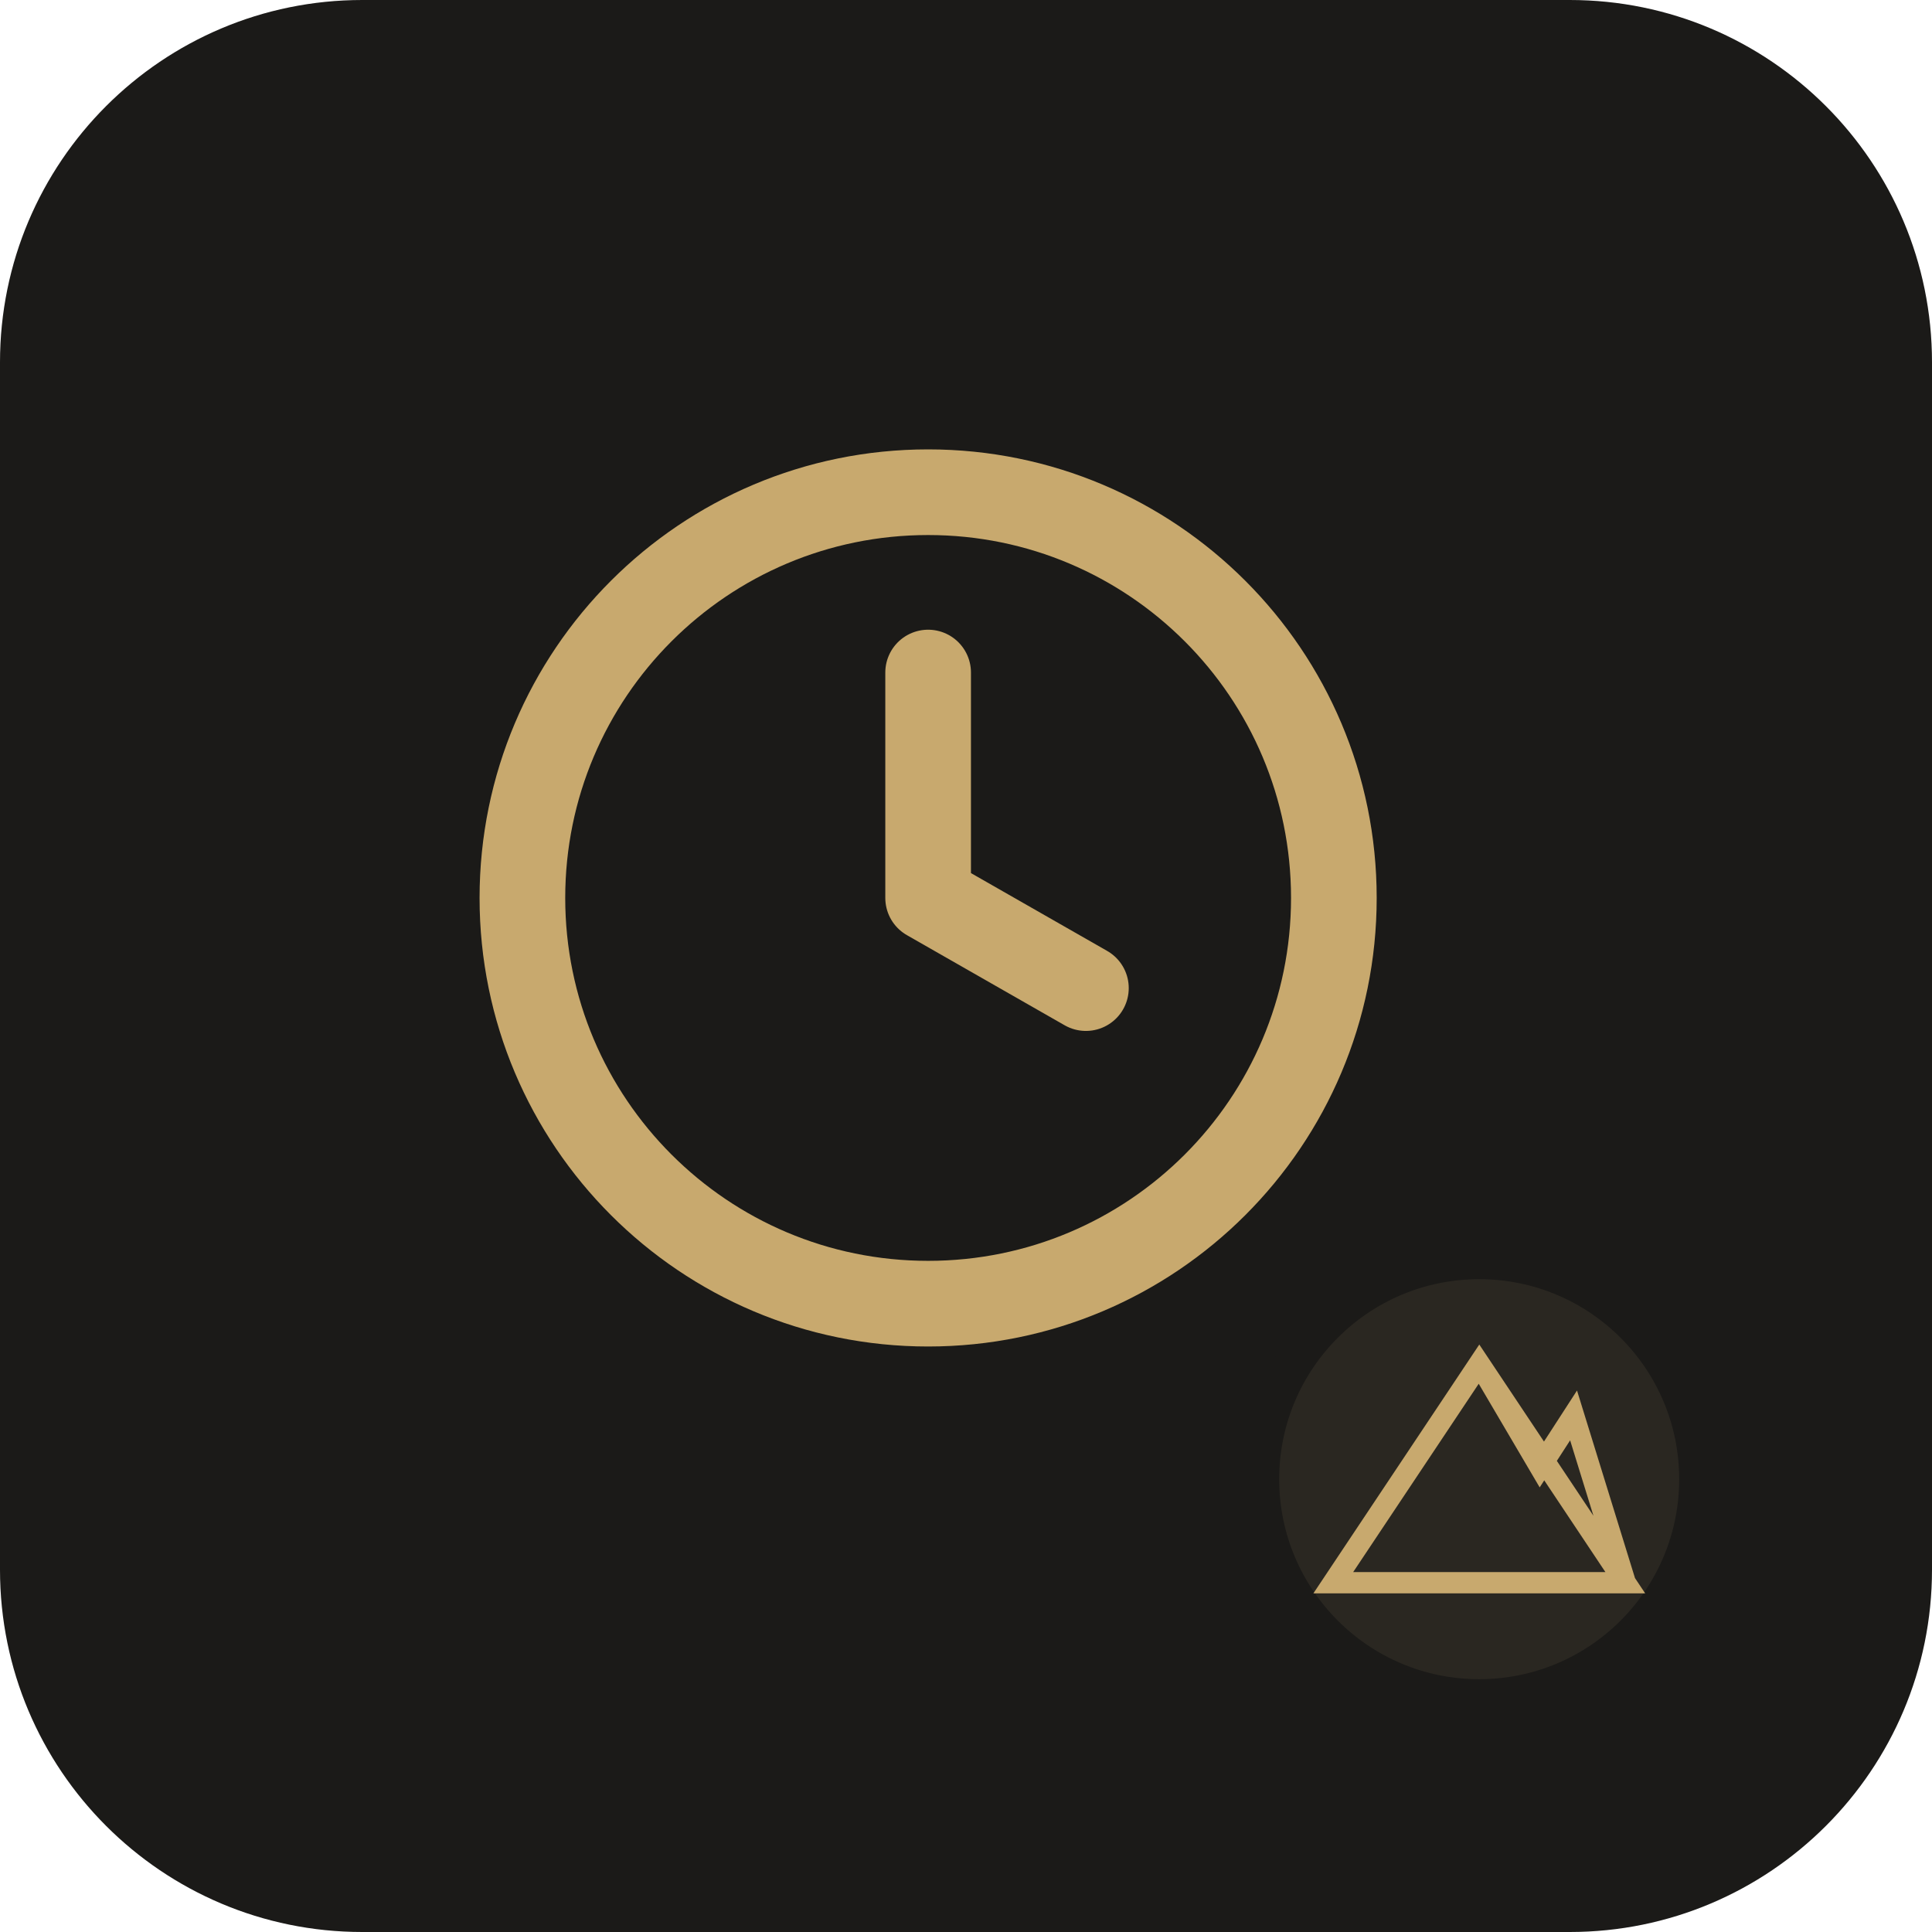
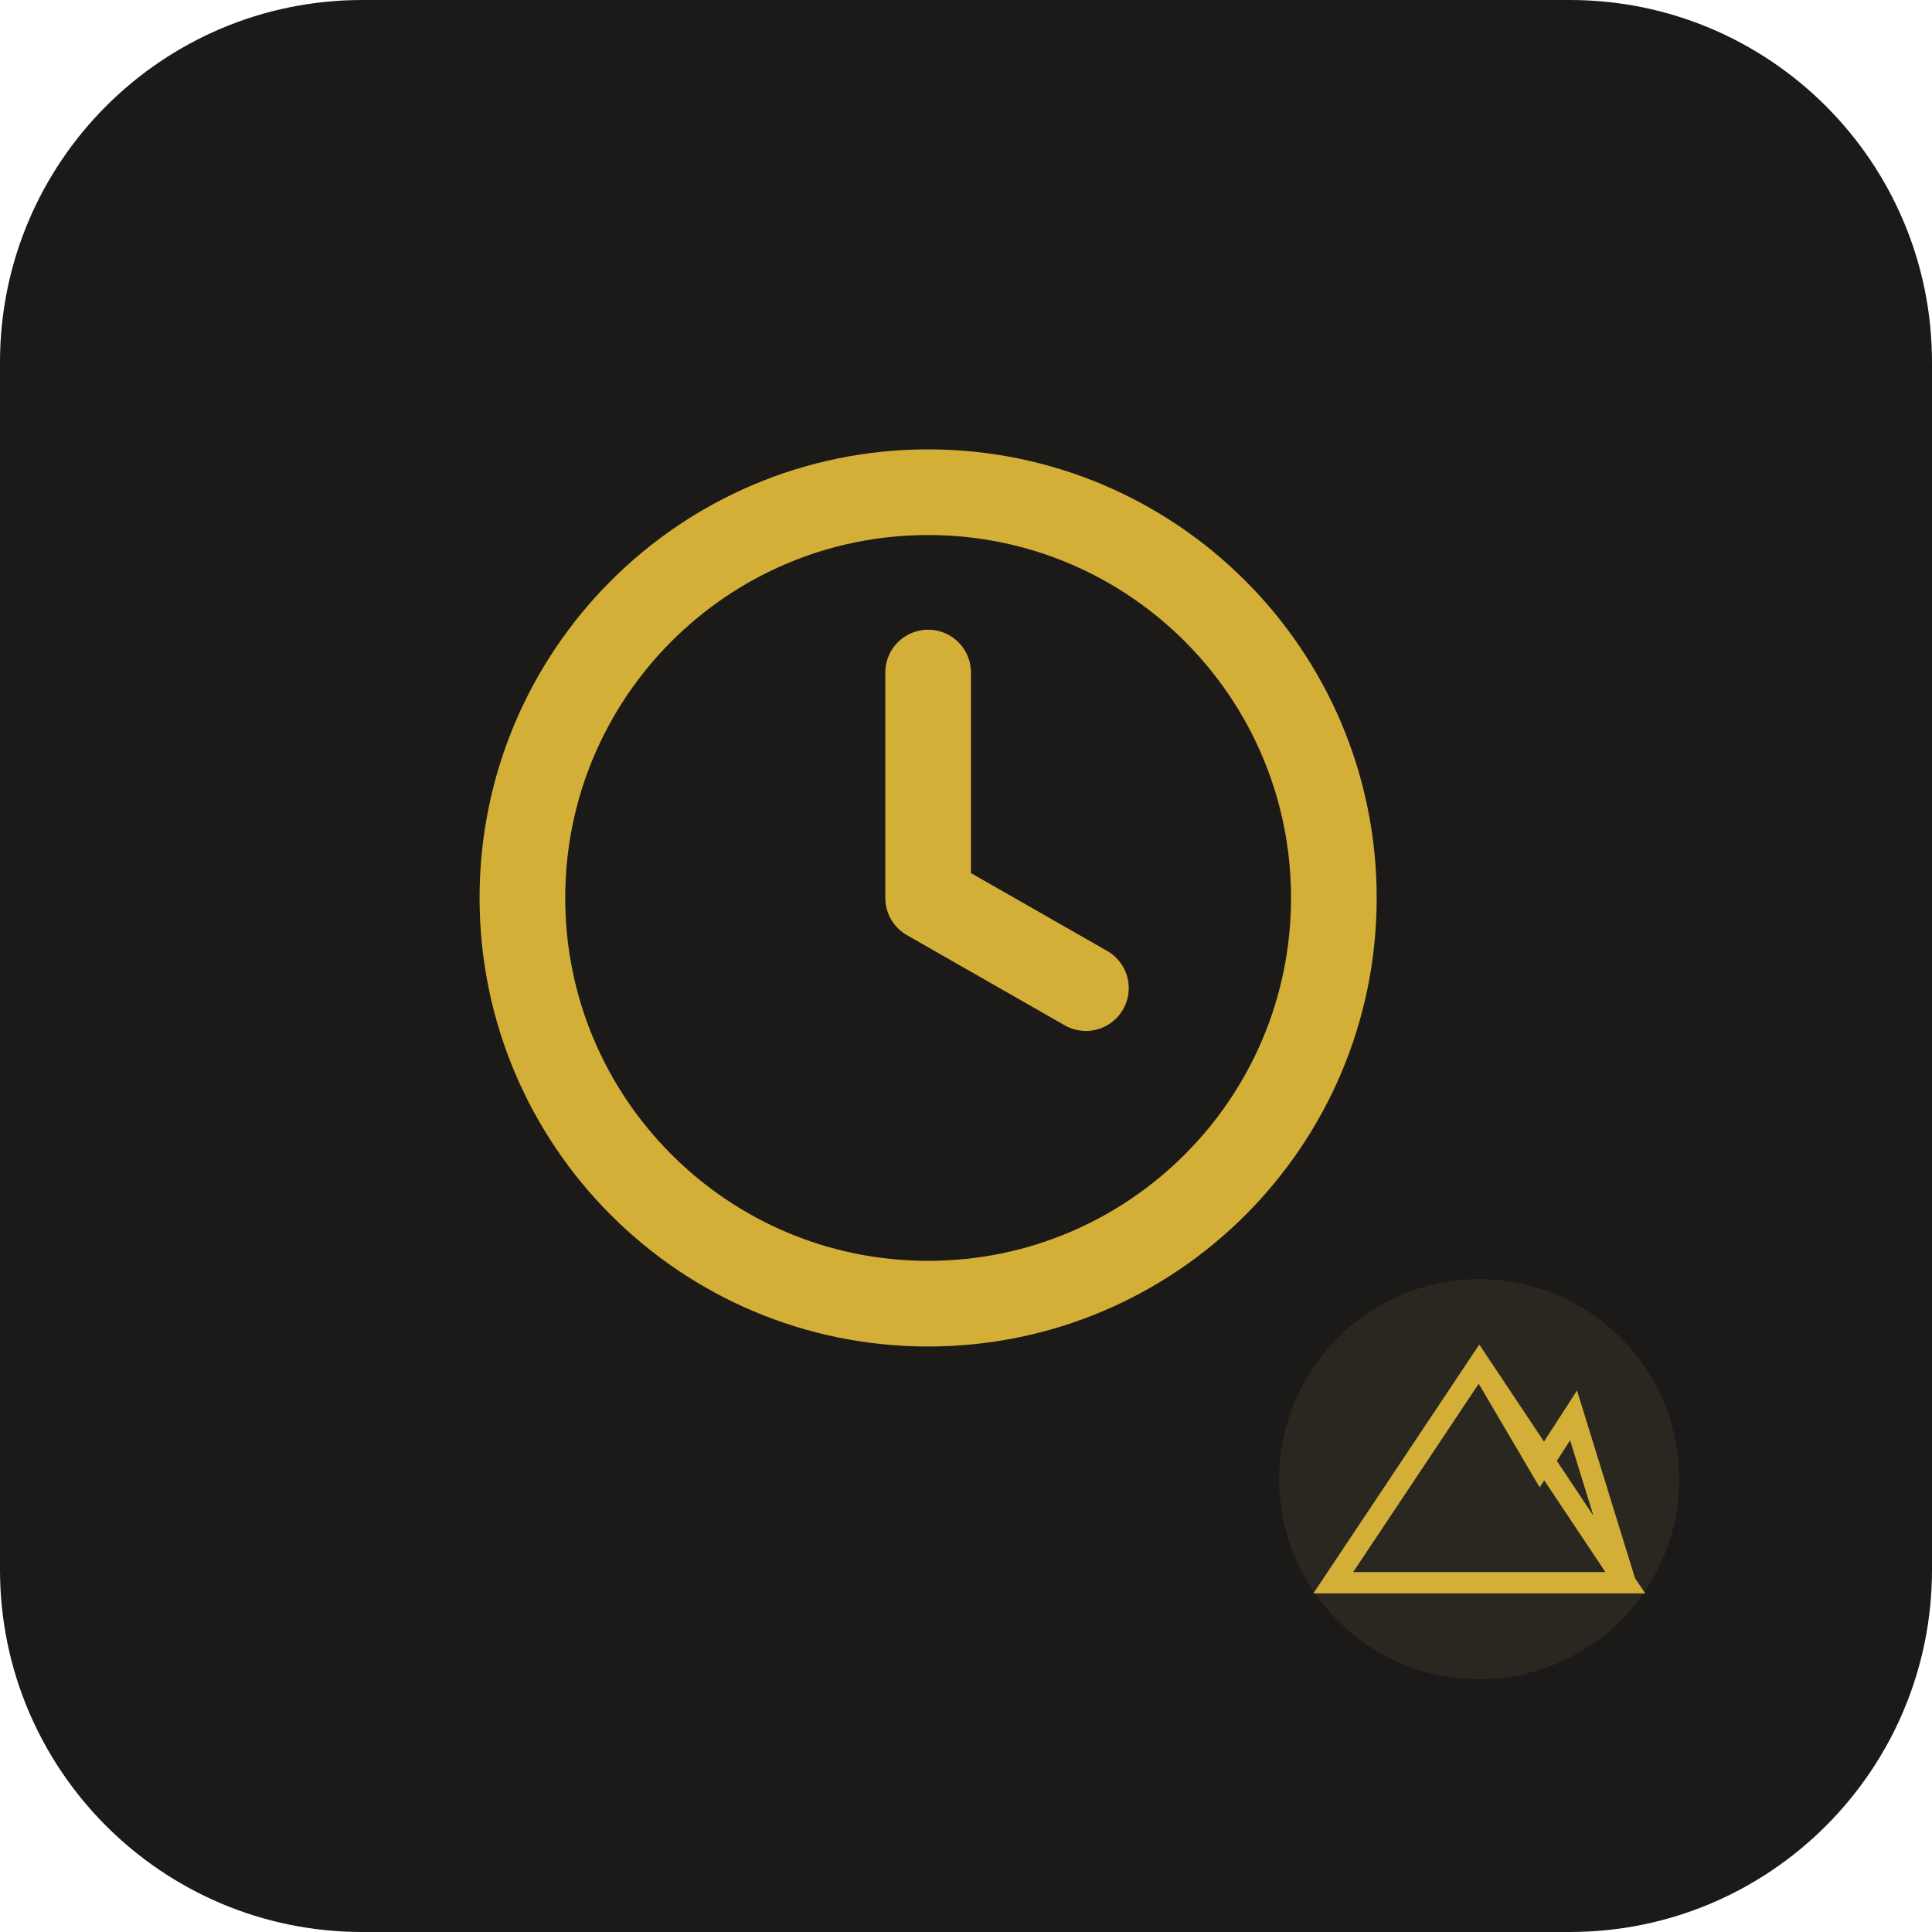
<svg xmlns="http://www.w3.org/2000/svg" viewBox="0 0 512 512" fill="none">
  <rect width="512" height="512" rx="96" fill="#1b1a18" />
-   <g transform="translate(102.6 94.6) scale(11.947)" stroke="#c8a96e" stroke-width="1.9" stroke-linecap="round" stroke-linejoin="round" fill="none">
+   <g transform="translate(102.6 94.6) scale(11.947)" stroke="#d4af37" stroke-width="1.9" stroke-linecap="round" stroke-linejoin="round" fill="none">
    <circle cx="12" cy="12" r="9" />
    <polyline points="12 7 12 12 15.5 14" />
  </g>
  <circle cx="392" cy="392" r="58" fill="#2a2721" stroke="#1b1a18" stroke-width="10" />
  <g transform="translate(343.6667 340.4444) scale(0.806)">
-     <path d="M60 26 L108 98 L12 98 Z M60 26 L80 60 L91 43 L108 98" stroke="#c8a96e" stroke-width="7" stroke-linecap="round" stroke-linejoin="miter" fill="none" />
+     <path d="M60 26 L108 98 L12 98 Z M60 26 L80 60 L91 43 L108 98" stroke="#d4af37" stroke-width="7" stroke-linecap="round" stroke-linejoin="miter" fill="none" />
  </g>
</svg>
